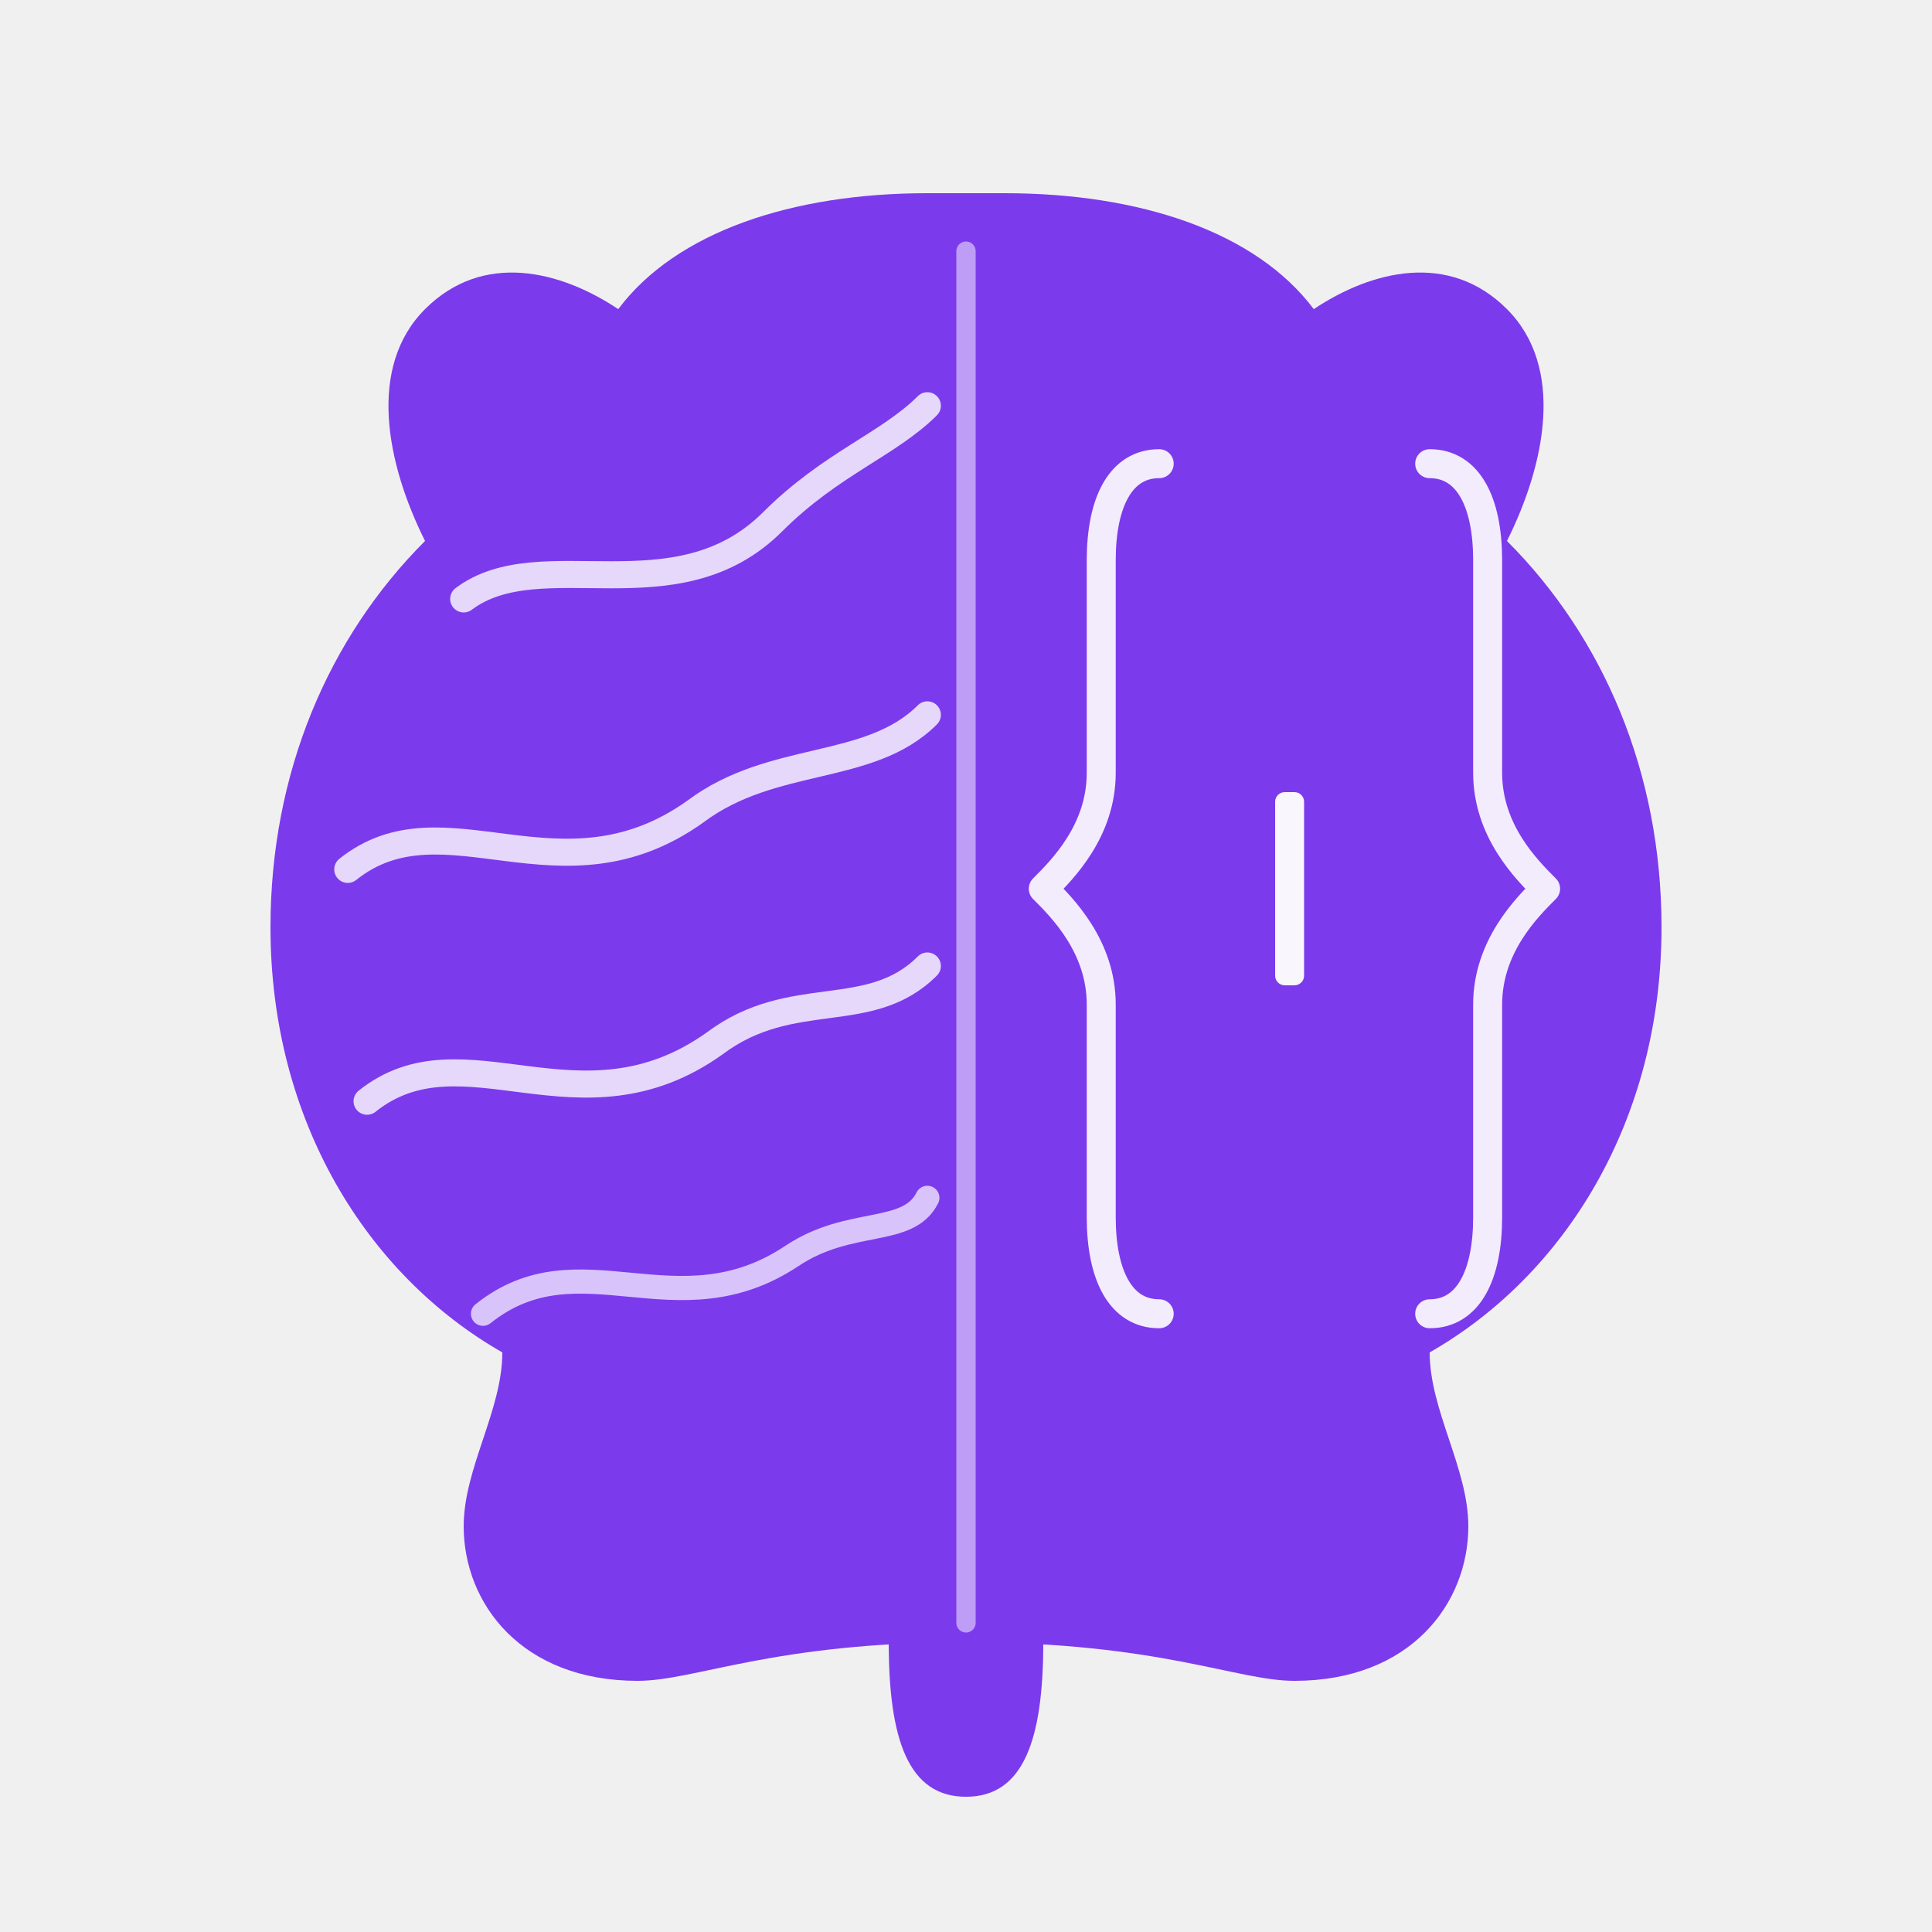
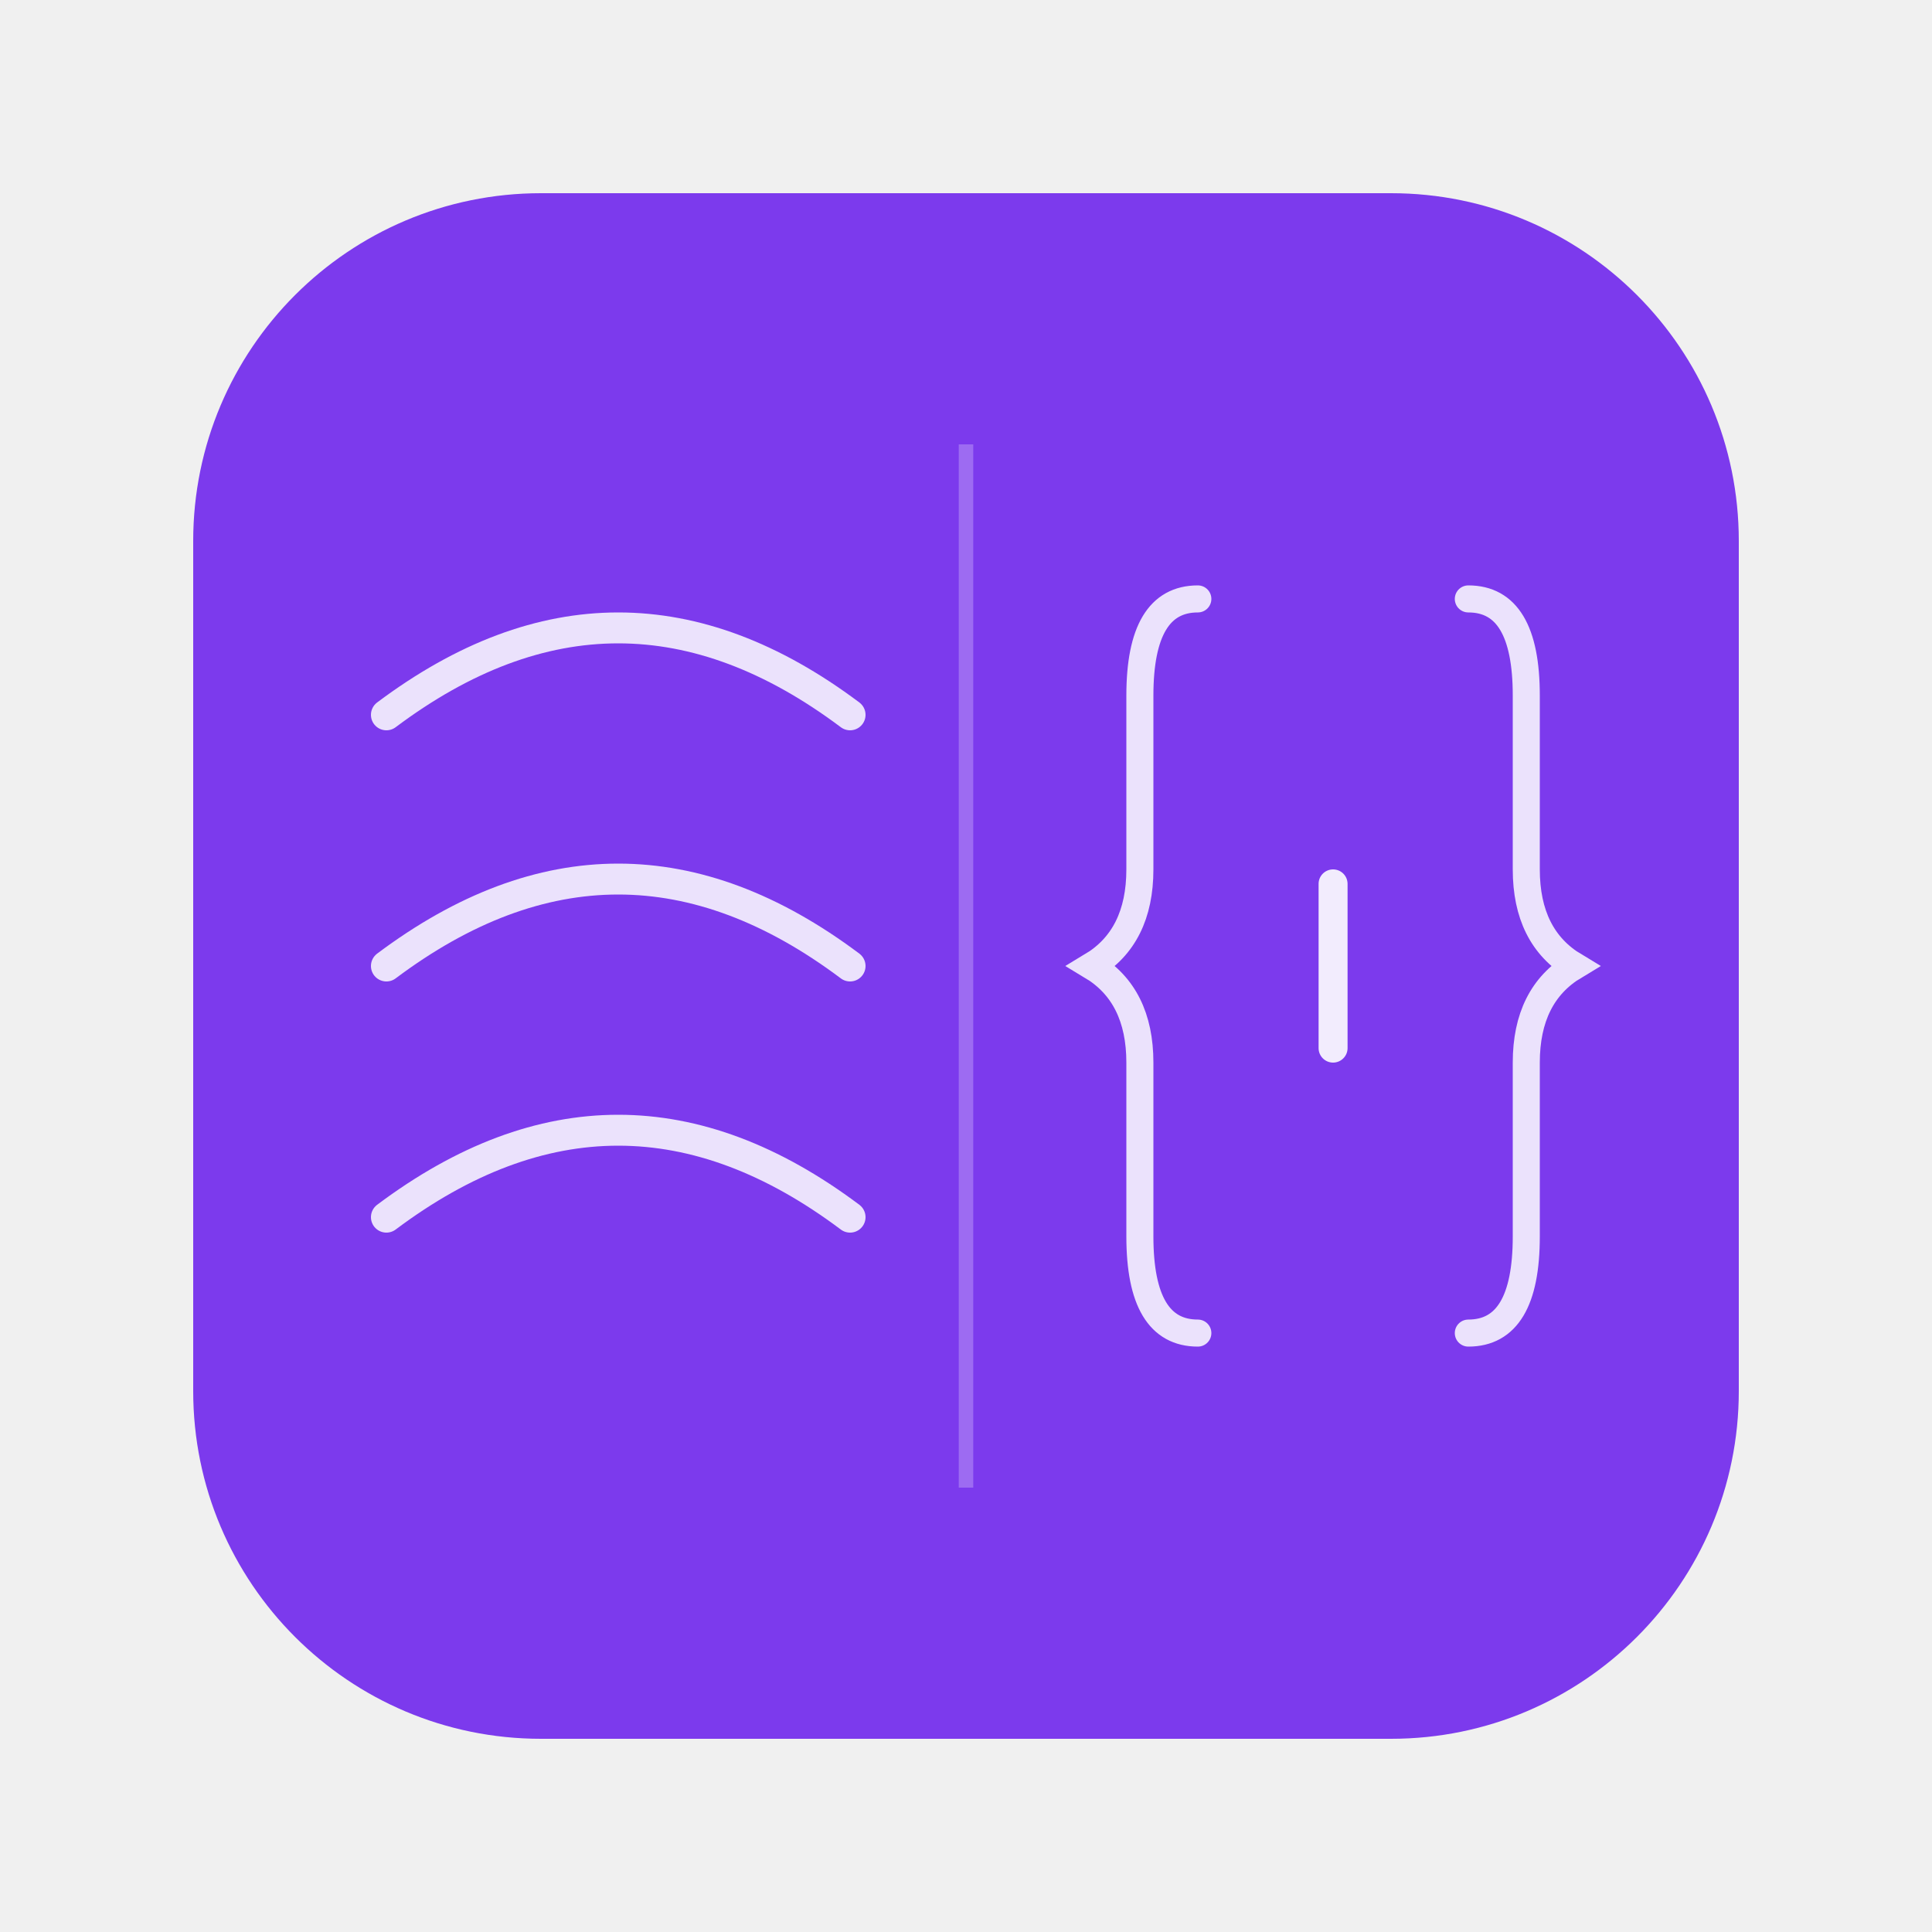
<svg xmlns="http://www.w3.org/2000/svg" viewBox="0 0 200 200" width="200" height="200">
-   <path d="     M 100 170     C 80 170, 72 174, 66 174     C 54 174, 48 166, 48 158     C 48 152, 52 146, 52 140     C 38 132, 28 116, 28 96     C 28 80, 34 66, 44 56     C 40 48, 38 38, 44 32     C 50 26, 58 28, 64 32     C 70 24, 82 20, 96 20     L 100 20     L 104 20     C 118 20, 130 24, 136 32     C 142 28, 150 26, 156 32     C 162 38, 160 48, 156 56     C 166 66, 172 80, 172 96     C 172 116, 162 132, 148 140     C 148 146, 152 152, 152 158     C 152 166, 146 174, 134 174     C 128 174, 120 170, 100 170 Z   " fill="#7C3AED" stroke="none" />
-   <path d="M 92 170 C 92 180, 94 186, 100 186 C 106 186, 108 180, 108 170" fill="#7C3AED" stroke="none" />
-   <line x1="100" y1="26" x2="100" y2="168" stroke="white" stroke-width="2" stroke-linecap="round" opacity="0.5" />
-   <path d="M 48 62 C 56 56, 70 64, 80 54 C 86 48, 92 46, 96 42" stroke="white" stroke-width="2.8" fill="none" stroke-linecap="round" opacity="0.8" />
-   <path d="M 36 90 C 46 82, 58 94, 72 84 C 80 78, 90 80, 96 74" stroke="white" stroke-width="2.8" fill="none" stroke-linecap="round" opacity="0.8" />
-   <path d="M 38 114 C 48 106, 60 118, 74 108 C 82 102, 90 106, 96 100" stroke="white" stroke-width="2.8" fill="none" stroke-linecap="round" opacity="0.8" />
-   <path d="M 50 136 C 60 128, 70 138, 82 130 C 88 126, 94 128, 96 124" stroke="white" stroke-width="2.5" fill="none" stroke-linecap="round" opacity="0.7" />
-   <path d="M 120 48     C 116 48, 114 52, 114 58     L 114 80     C 114 86, 110 90, 108 92     C 110 94, 114 98, 114 104     L 114 126     C 114 132, 116 136, 120 136" stroke="white" stroke-width="3" fill="none" stroke-linecap="round" stroke-linejoin="round" opacity="0.9" />
-   <path d="M 148 48     C 152 48, 154 52, 154 58     L 154 80     C 154 86, 158 90, 160 92     C 158 94, 154 98, 154 104     L 154 126     C 154 132, 152 136, 148 136" stroke="white" stroke-width="3" fill="none" stroke-linecap="round" stroke-linejoin="round" opacity="0.9" />
-   <rect x="132" y="82" width="3" height="20" rx="1" fill="white" opacity="0.95" />
+   <rect x="20" y="20" width="160" height="160" rx="36" fill="#7C3AED" />
+   <line x1="100" y1="46" x2="100" y2="154" stroke="white" stroke-width="1.5" opacity="0.25" />
+   <path d="M 40 74 Q 64 56, 88 74" stroke="white" stroke-width="3.2" fill="none" stroke-linecap="round" opacity="0.85" />
+   <path d="M 40 100 Q 64 82, 88 100" stroke="white" stroke-width="3.2" fill="none" stroke-linecap="round" opacity="0.85" />
+   <path d="M 40 126 Q 64 108, 88 126" stroke="white" stroke-width="3.2" fill="none" stroke-linecap="round" opacity="0.85" />
+   <path d="     M 124 62     Q 118 62, 118 72     L 118 90     Q 118 97, 113 100     Q 118 103, 118 110     L 118 128     Q 118 138, 124 138   " stroke="white" stroke-width="2.8" fill="none" stroke-linecap="round" opacity="0.85" />
+   <path d="     M 152 62     Q 158 62, 158 72     L 158 90     Q 158 97, 163 100     Q 158 103, 158 110     L 158 128     Q 158 138, 152 138   " stroke="white" stroke-width="2.8" fill="none" stroke-linecap="round" opacity="0.85" />
+   <rect x="136.5" y="90" width="3" height="20" rx="1.5" fill="white" opacity="0.9" />
</svg>
